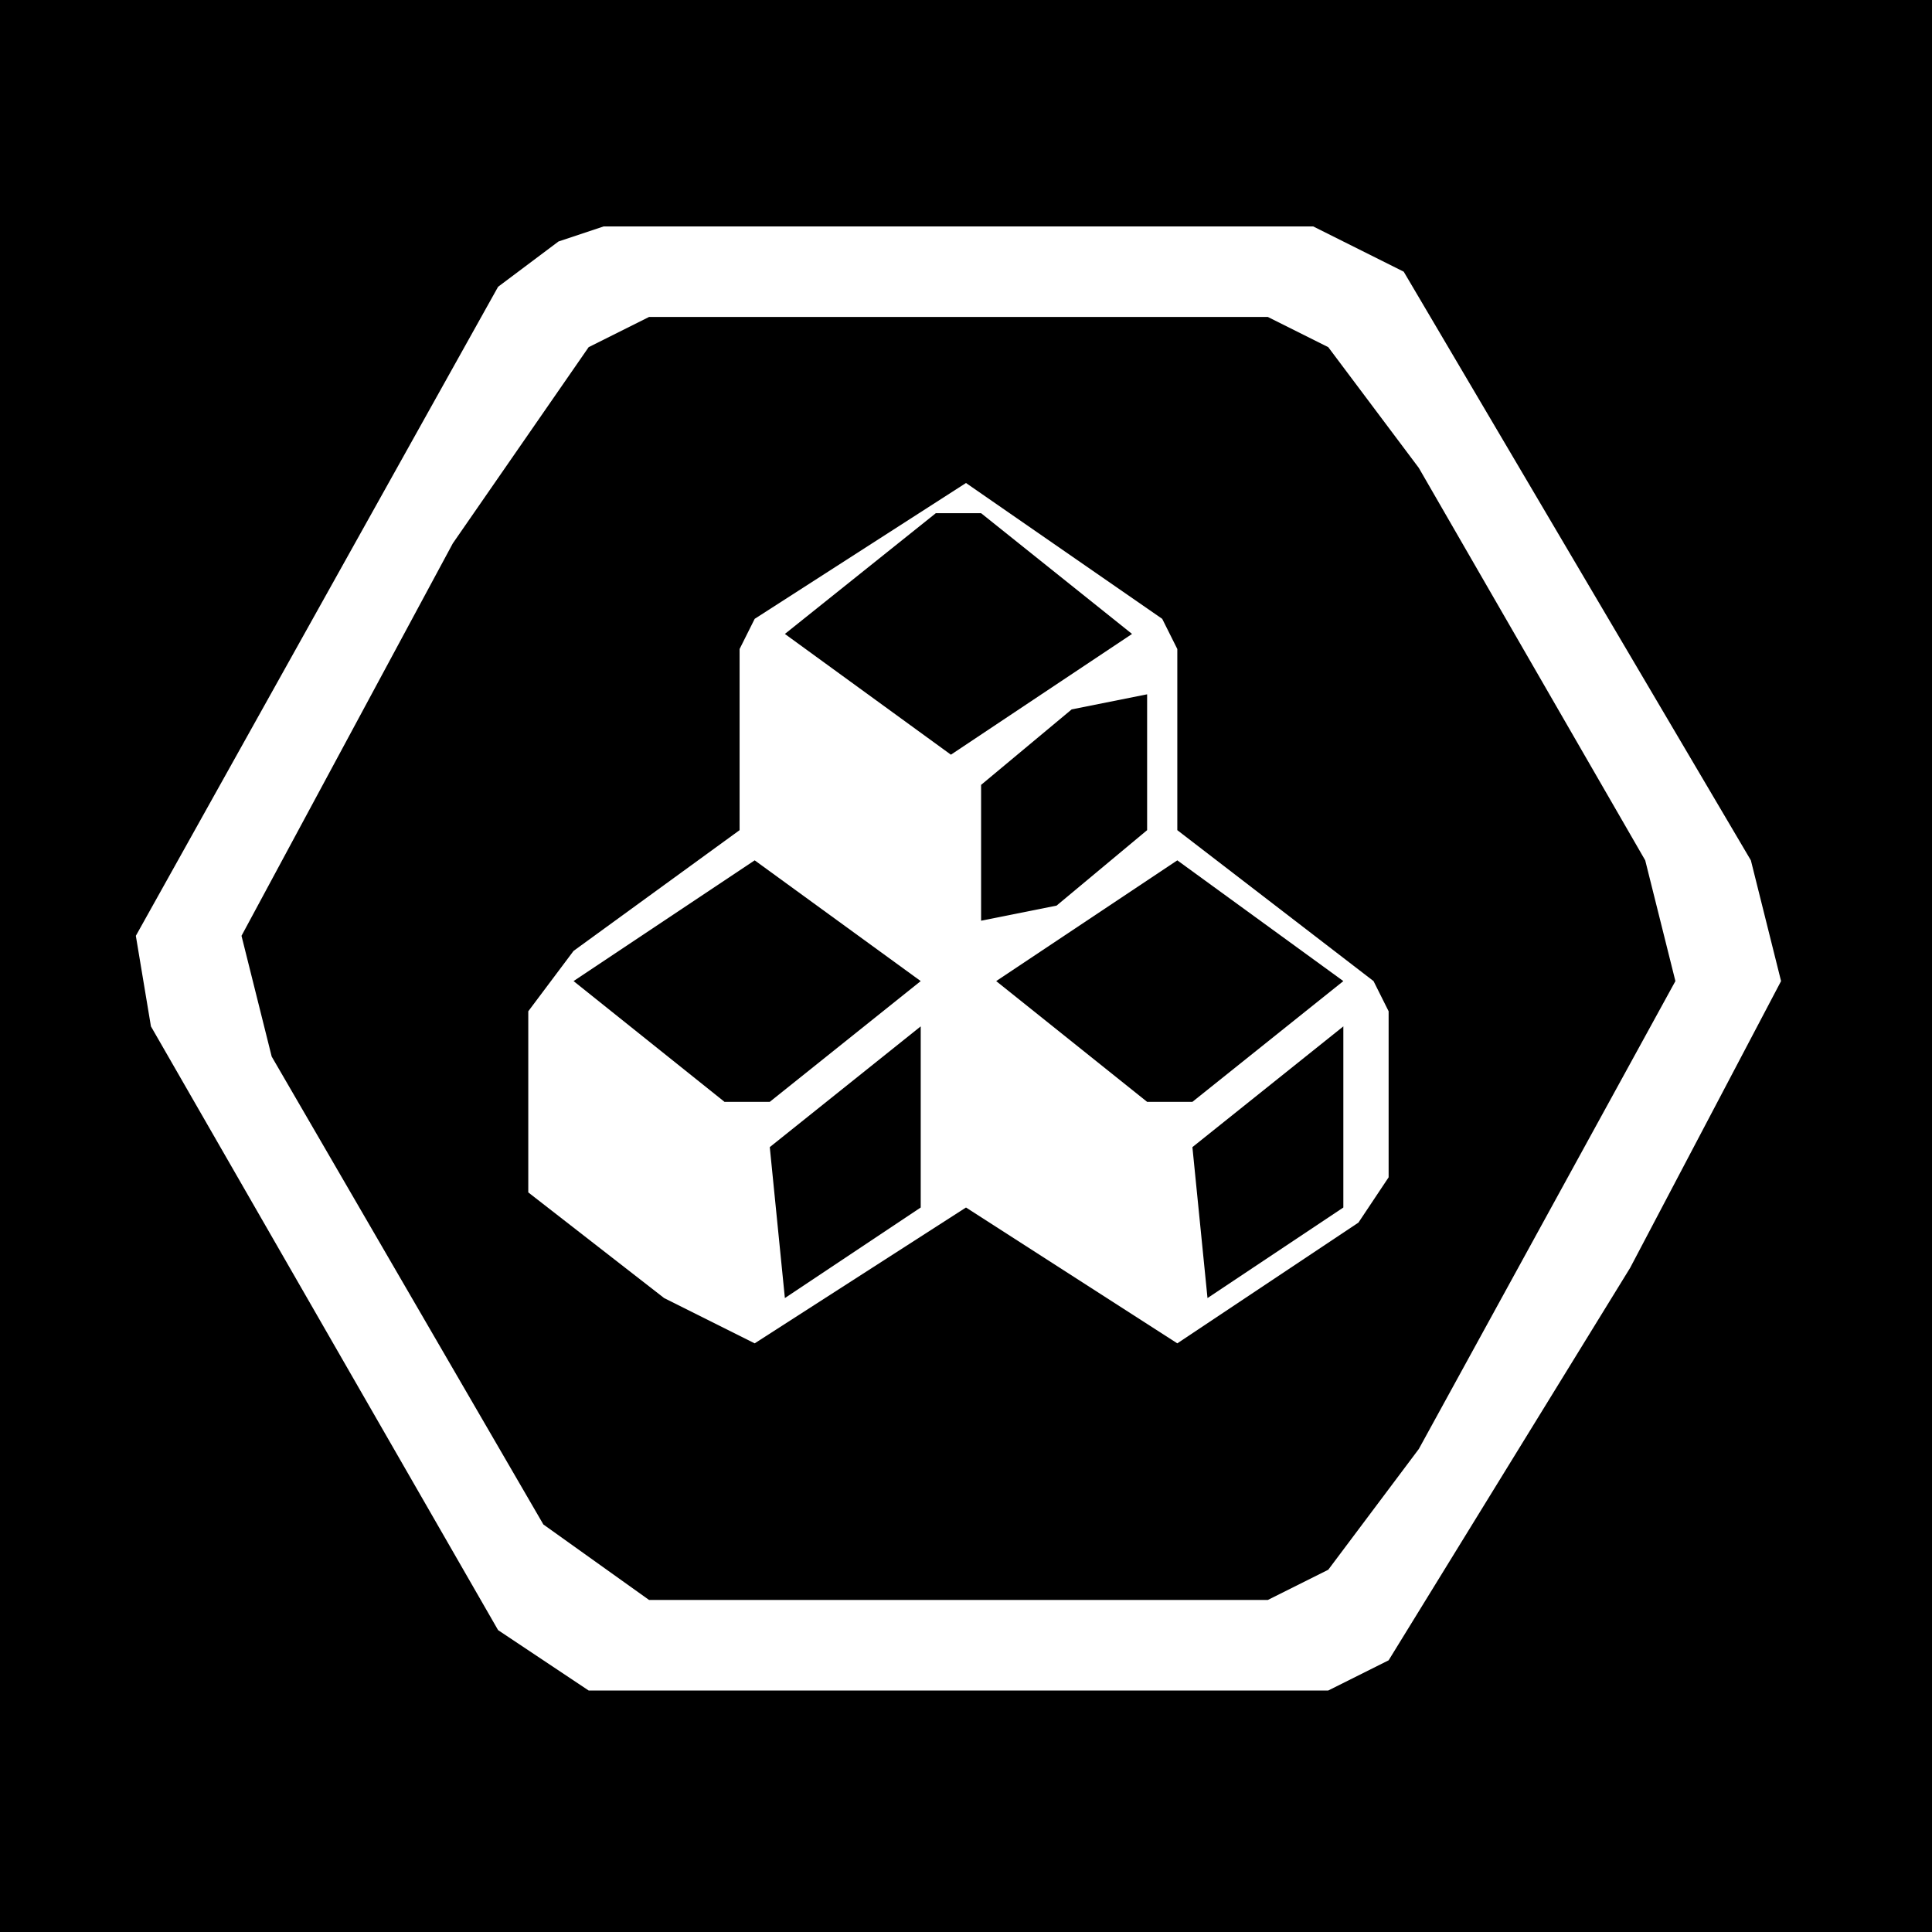
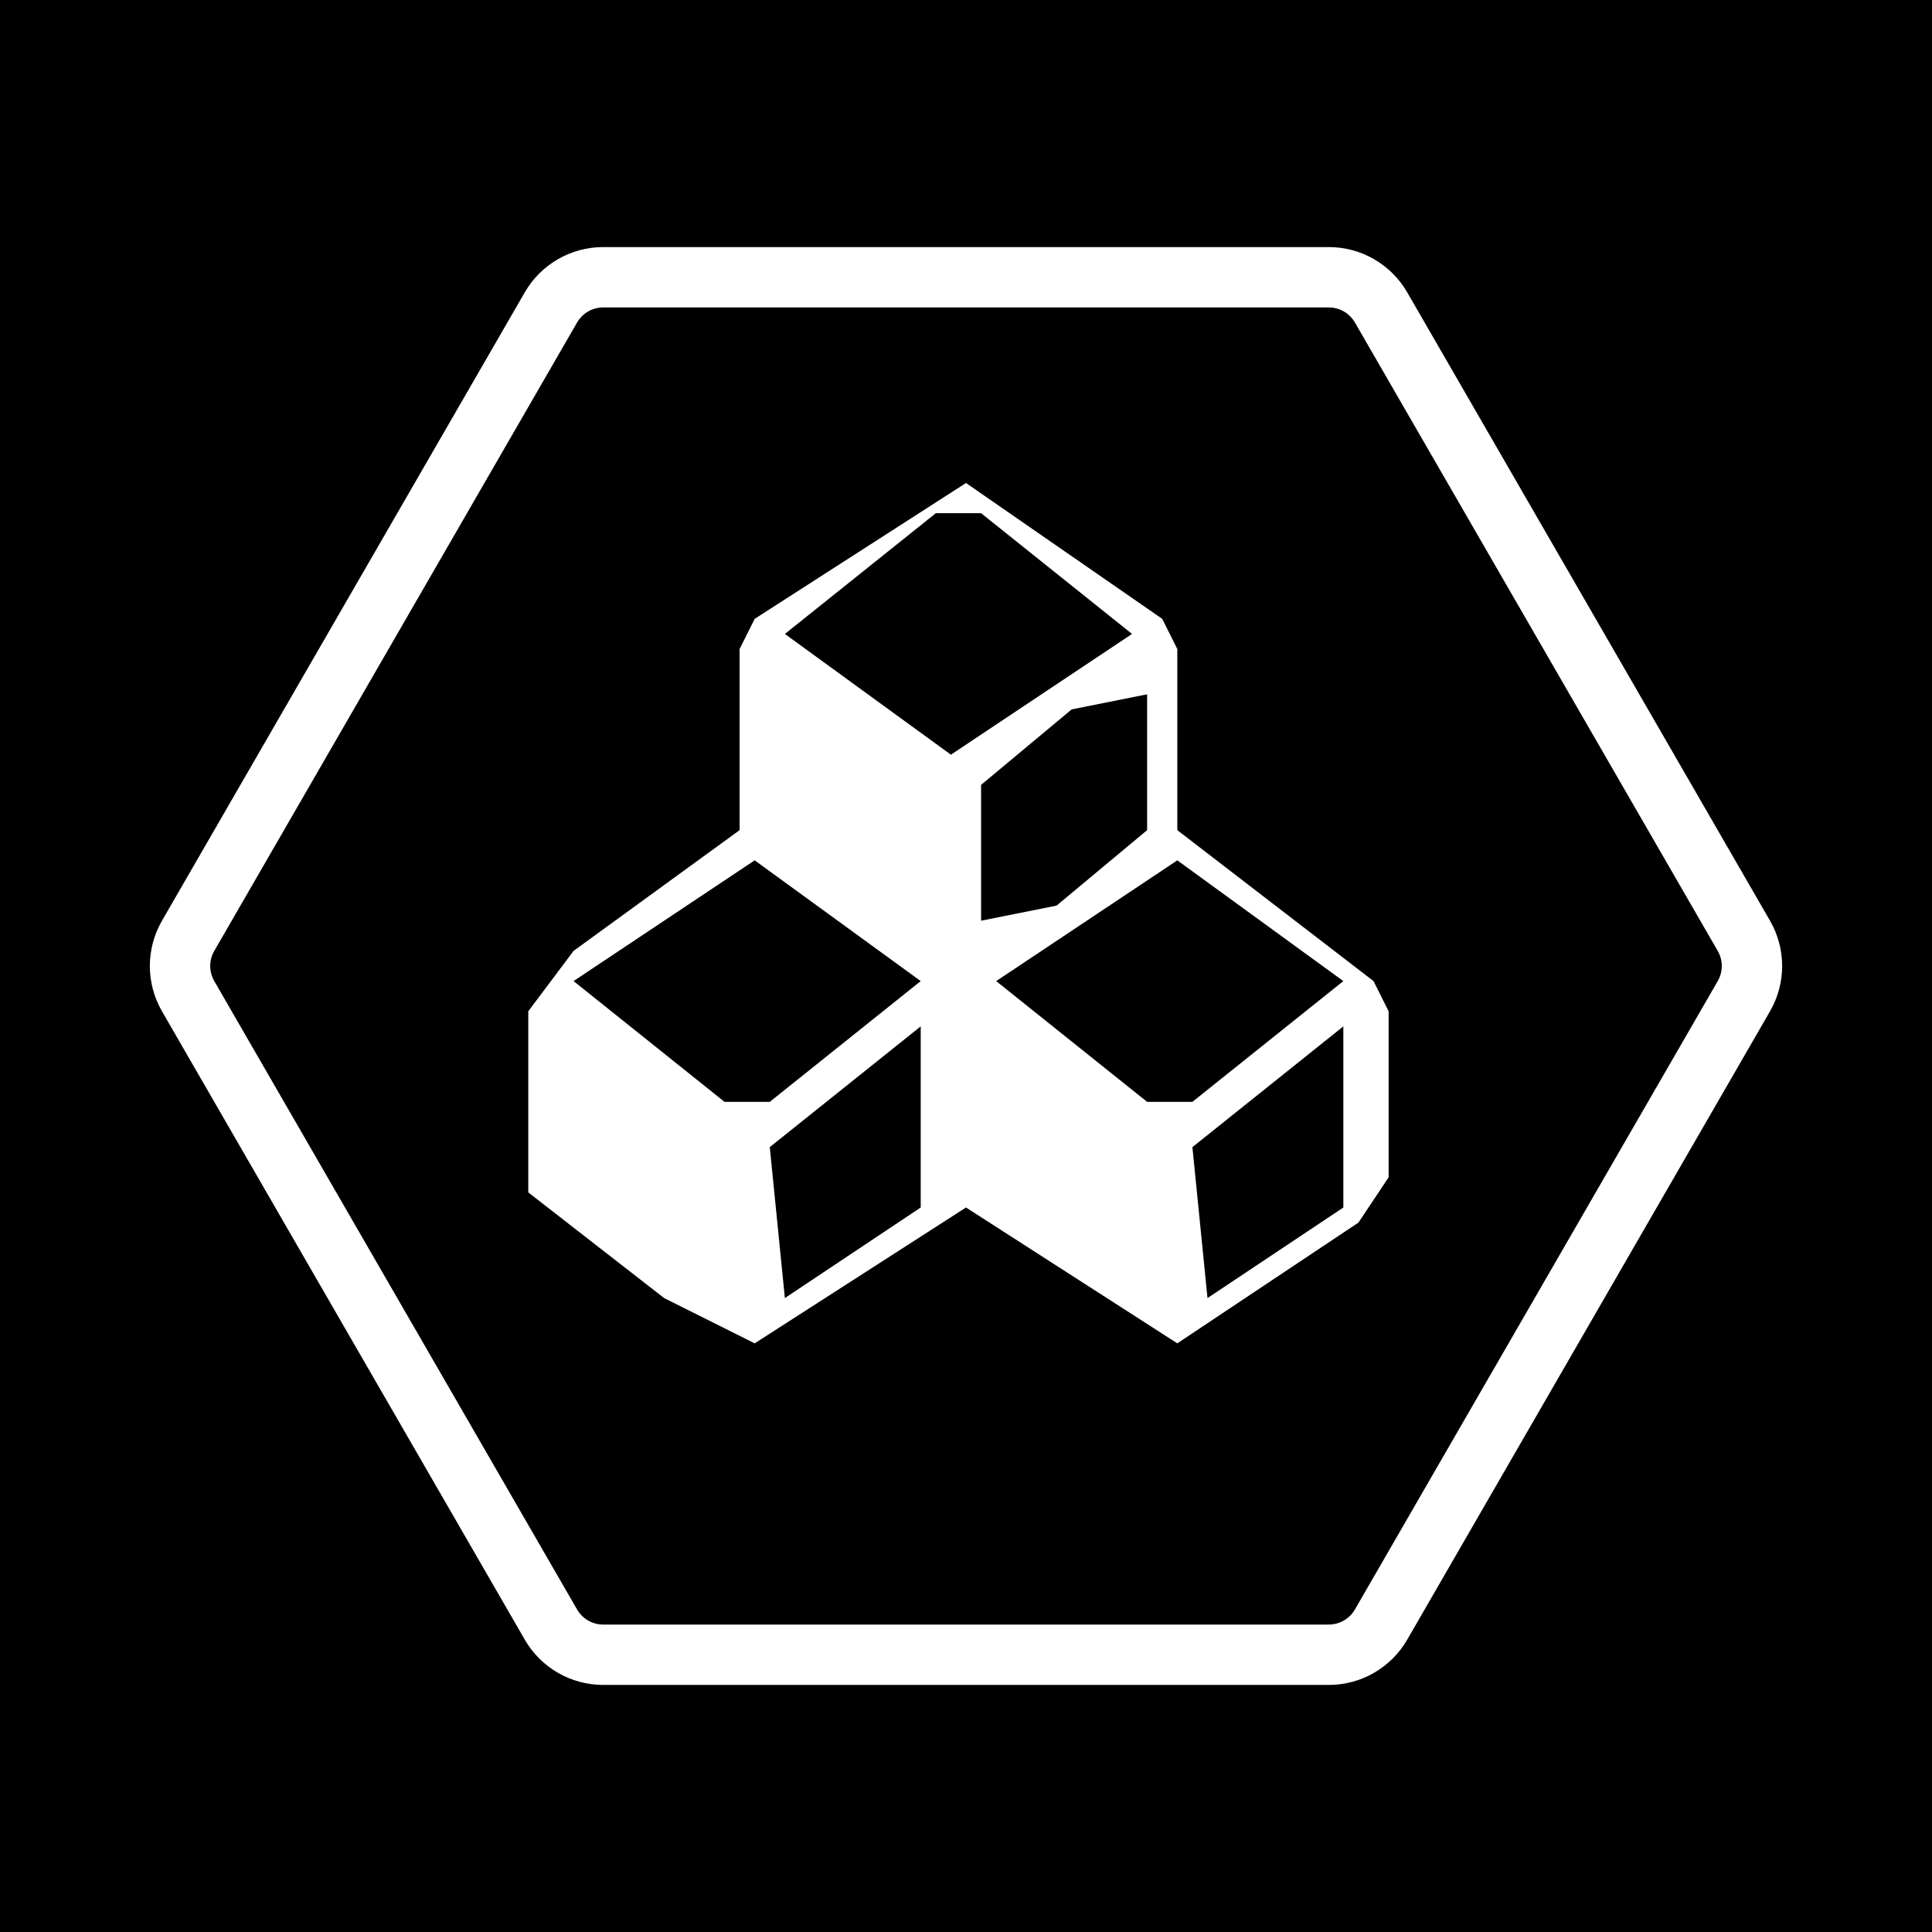
- <svg xmlns="http://www.w3.org/2000/svg" width="128" height="128" viewBox="0 0 128 128" shape-rendering="geometricPrecision">
+ <svg xmlns="http://www.w3.org/2000/svg" width="128" height="128" viewBox="0 0 128 128" role="img" aria-label="constructionsite">
  <rect width="128" height="128" fill="#000" />
-   <path d="M 37 16 L 33 19 L 9 62 L 10 68 L 33 108 L 39 112 L 88 112 L 92 110 L 108 84 L 118 65 L 116 57 L 93 18 L 87 15 L 40 15 Z M 39 23 L 43 21 L 84 21 L 88 23 L 94 31 L 109 57 L 111 65 L 94 96 L 88 104 L 84 106 L 43 106 L 36 101 L 18 70 L 16 62 L 30 36 Z M 64 32 L 50 41 L 49 43 L 49 55 L 38 63 L 35 67 L 35 79 L 44 86 L 50 89 L 64 80 L 78 89 L 90 81 L 92 78 L 92 67 L 91 65 L 78 55 L 78 43 L 77 41 Z M 89 68 L 89 80 L 80 86 L 79 76 Z M 61 68 L 61 80 L 52 86 L 51 76 Z M 78 57 L 89 65 L 79 73 L 76 73 L 66 65 Z M 50 57 L 61 65 L 51 73 L 48 73 L 38 65 Z M 76 46 L 76 55 L 70 60 L 65 61 L 65 52 L 71 47 Z M 65 34 L 75 42 L 63 50 L 52 42 L 62 34 Z" fill="#fff" fill-rule="evenodd" />
+   <path fill="#fff" fill-rule="evenodd" d="M 34.768 108.631 L 10.732 67 A 6 6 0 0 1 10.732 61 L 34.768 19.369 A 6 6 0 0 1 39.964 16.369 L 88.036 16.369 A 6 6 0 0 1 93.232 19.369 L 117.268 61 A 6 6 0 0 1 117.268 67 L 93.232 108.631 A 6 6 0 0 1 88.036 111.631 L 39.964 111.631 A 6 6 0 0 1 34.768 108.631 Z        M 38.232 106.631 L 14.196 65 A 2 2 0 0 1 14.196 63 L 38.232 21.369 A 2 2 0 0 1 39.964 20.369 L 88.036 20.369 A 2 2 0 0 1 89.768 21.369 L 113.804 63 A 2 2 0 0 1 113.804 65 L 89.768 106.631 A 2 2 0 0 1 88.036 107.631 L 39.964 107.631 A 2 2 0 0 1 38.232 106.631 Z        M 64 32 L 50 41 L 49 43 L 49 55 L 38 63 L 35 67 L 35 79 L 44 86 L 50 89 L 64 80 L 78 89 L 90 81 L 92 78 L 92 67 L 91 65 L 78 55 L 78 43 L 77 41 Z M 89 68 L 89 80 L 80 86 L 79 76 Z M 61 68 L 61 80 L 52 86 L 51 76 Z M 78 57 L 89 65 L 79 73 L 76 73 L 66 65 Z M 50 57 L 61 65 L 51 73 L 48 73 L 38 65 Z M 76 46 L 76 55 L 70 60 L 65 61 L 65 52 L 71 47 Z M 65 34 L 75 42 L 63 50 L 52 42 L 62 34 Z" />
</svg>
